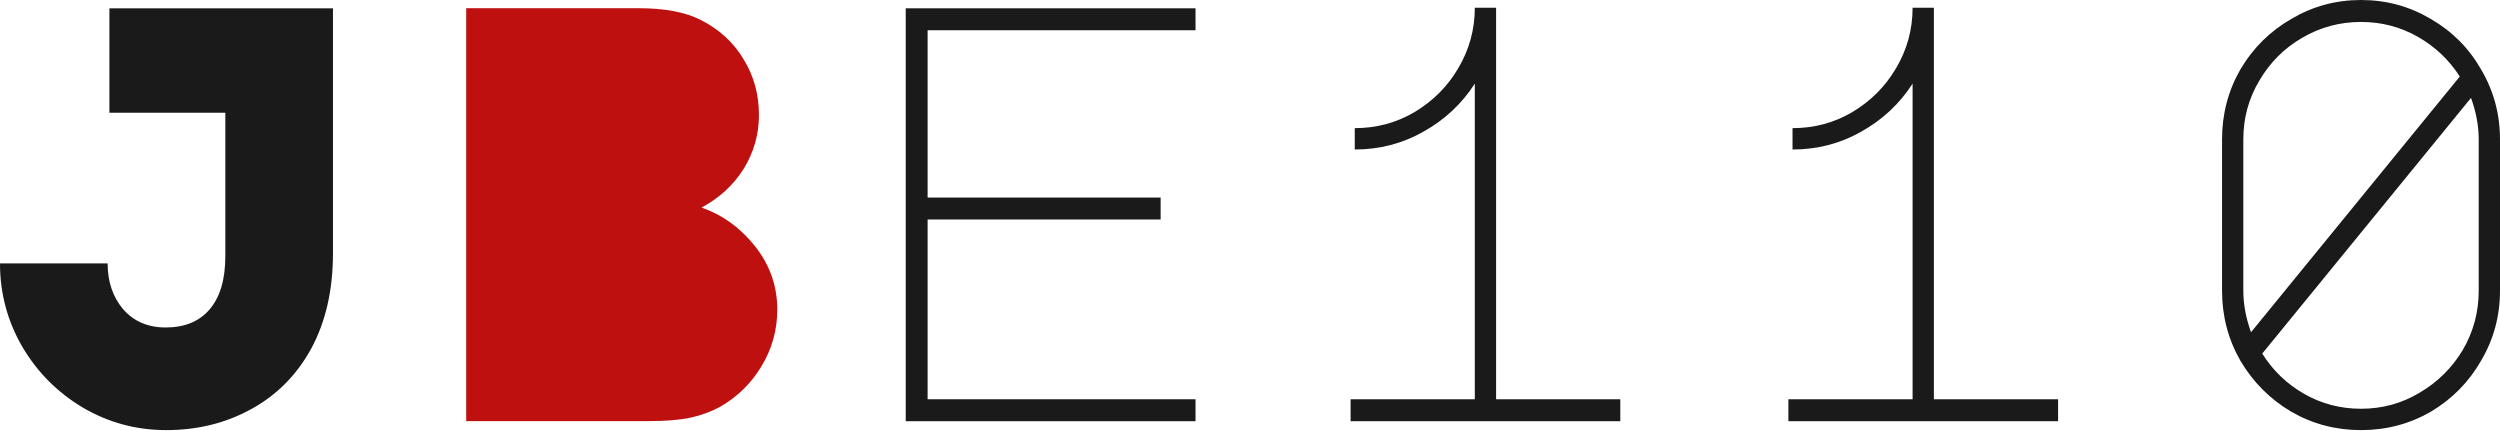
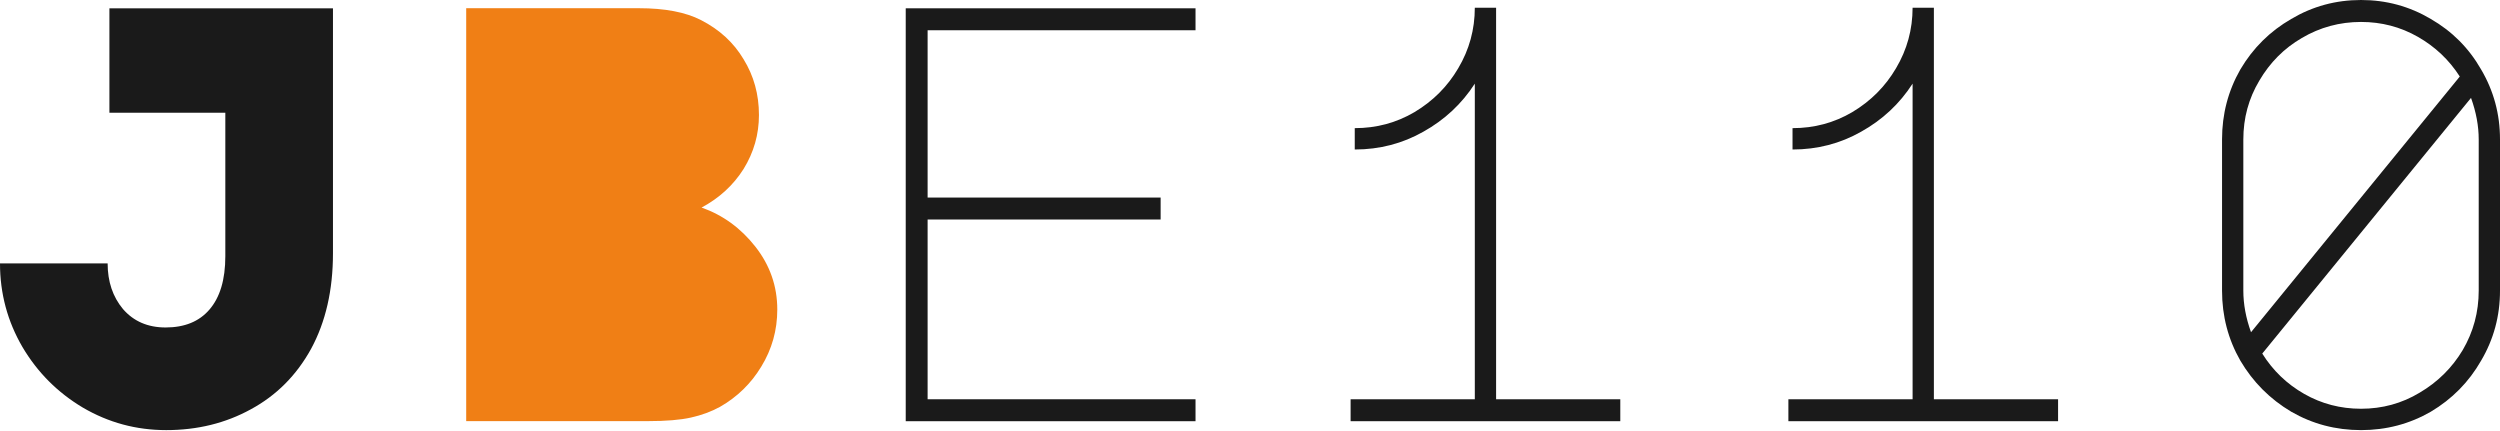
<svg xmlns="http://www.w3.org/2000/svg" width="186" height="32" viewBox="0 0 186 32" fill="none">
  <path d="M16.764 8.386H8.14V0.618H24.773V18.847C24.773 21.583 24.23 23.952 23.145 25.953C22.059 27.925 20.563 29.425 18.656 30.455C16.779 31.485 14.682 32 12.364 32C10.135 32 8.067 31.441 6.16 30.323C4.283 29.205 2.787 27.704 1.672 25.821C0.557 23.908 0 21.834 0 19.597H8.008C8.008 20.951 8.39 22.084 9.152 22.996C9.944 23.908 11 24.364 12.32 24.364C13.728 24.364 14.814 23.923 15.576 23.04C16.368 22.128 16.764 20.804 16.764 19.068V8.386Z" fill="#1A1A1A" />
  <path d="M67.386 0.618H88.947V2.251H69.014V14.698H86.351V16.331H69.014V29.705H88.947V31.338H67.386V0.618Z" fill="#1A1A1A" />
  <path d="M109.726 29.705V6.223C108.758 7.724 107.481 8.916 105.897 9.799C104.343 10.681 102.641 11.123 100.793 11.123V9.534C102.407 9.534 103.888 9.137 105.237 8.342C106.616 7.518 107.702 6.429 108.494 5.076C109.315 3.693 109.726 2.192 109.726 0.574H111.31V29.705H120.55V31.338H100.485V29.705H109.726Z" fill="#1A1A1A" />
  <path d="M142.297 29.705V6.223C141.329 7.724 140.053 8.916 138.469 9.799C136.914 10.681 135.212 11.123 133.364 11.123V9.534C134.978 9.534 136.459 9.137 137.809 8.342C139.187 7.518 140.273 6.429 141.065 5.076C141.886 3.693 142.297 2.192 142.297 0.574H143.881V29.705H153.121V31.338H133.056V29.705H142.297Z" fill="#1A1A1A" />
  <path d="M186 21.628C186 23.511 185.531 25.247 184.592 26.836C183.683 28.425 182.436 29.69 180.852 30.632C179.268 31.544 177.537 32 175.66 32C173.782 32 172.052 31.544 170.468 30.632C168.884 29.69 167.622 28.425 166.684 26.836C165.774 25.247 165.32 23.511 165.32 21.628V10.372C165.32 8.489 165.774 6.753 166.684 5.164C167.622 3.575 168.884 2.325 170.468 1.412C172.052 0.471 173.782 0 175.66 0C177.537 0 179.268 0.471 180.852 1.412C182.436 2.325 183.683 3.575 184.592 5.164C185.531 6.753 186 8.489 186 10.372V21.628ZM166.904 21.628C166.904 22.628 167.094 23.658 167.476 24.717L183.008 5.694C182.216 4.458 181.175 3.472 179.884 2.737C178.593 2.001 177.185 1.633 175.66 1.633C174.076 1.633 172.609 2.03 171.26 2.825C169.94 3.59 168.884 4.649 168.092 6.003C167.3 7.327 166.904 8.783 166.904 10.372V21.628ZM184.416 10.372C184.416 9.372 184.225 8.342 183.844 7.283L168.312 26.306C169.104 27.572 170.145 28.572 171.436 29.308C172.726 30.043 174.134 30.411 175.66 30.411C177.244 30.411 178.696 30.014 180.016 29.219C181.365 28.425 182.436 27.366 183.228 26.041C184.02 24.688 184.416 23.217 184.416 21.628V10.372Z" fill="#1A1A1A" />
-   <path d="M47.533 0.611C49.469 0.611 51.01 0.906 52.154 1.494C53.532 2.2 54.588 3.171 55.322 4.407C56.084 5.643 56.466 7.026 56.466 8.556C56.466 9.998 56.084 11.337 55.322 12.573C54.559 13.779 53.518 14.735 52.198 15.442C53.782 16.001 55.116 16.972 56.202 18.355C57.287 19.738 57.83 21.297 57.83 23.033C57.83 24.563 57.434 25.976 56.642 27.271C55.879 28.536 54.852 29.536 53.562 30.272C52.916 30.625 52.198 30.89 51.406 31.066C50.614 31.243 49.557 31.331 48.237 31.331H34.685V0.611H47.533Z" fill="#BE110F" />
+   <path d="M47.533 0.611C49.469 0.611 51.01 0.906 52.154 1.494C53.532 2.2 54.588 3.171 55.322 4.407C56.084 5.643 56.466 7.026 56.466 8.556C56.466 9.998 56.084 11.337 55.322 12.573C54.559 13.779 53.518 14.735 52.198 15.442C53.782 16.001 55.116 16.972 56.202 18.355C57.287 19.738 57.83 21.297 57.83 23.033C57.83 24.563 57.434 25.976 56.642 27.271C55.879 28.536 54.852 29.536 53.562 30.272C52.916 30.625 52.198 30.89 51.406 31.066C50.614 31.243 49.557 31.331 48.237 31.331H34.685V0.611H47.533Z" fill="#F07F15" />
</svg>
